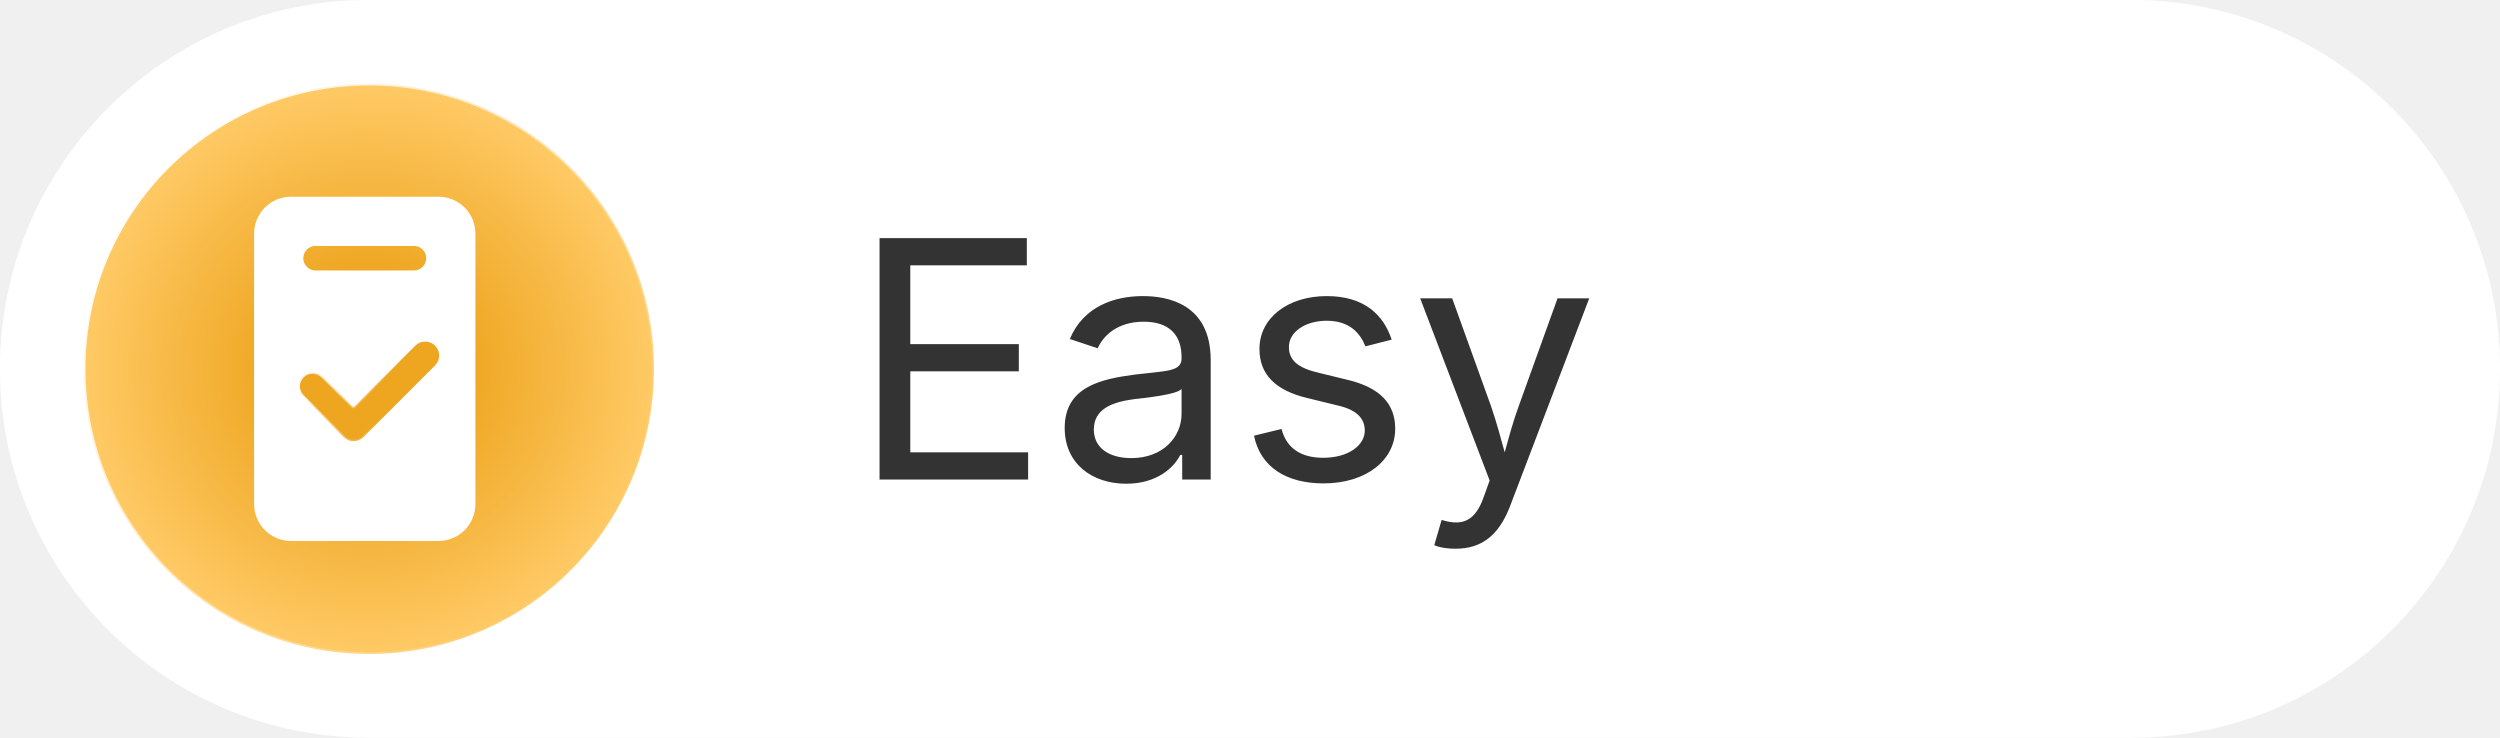
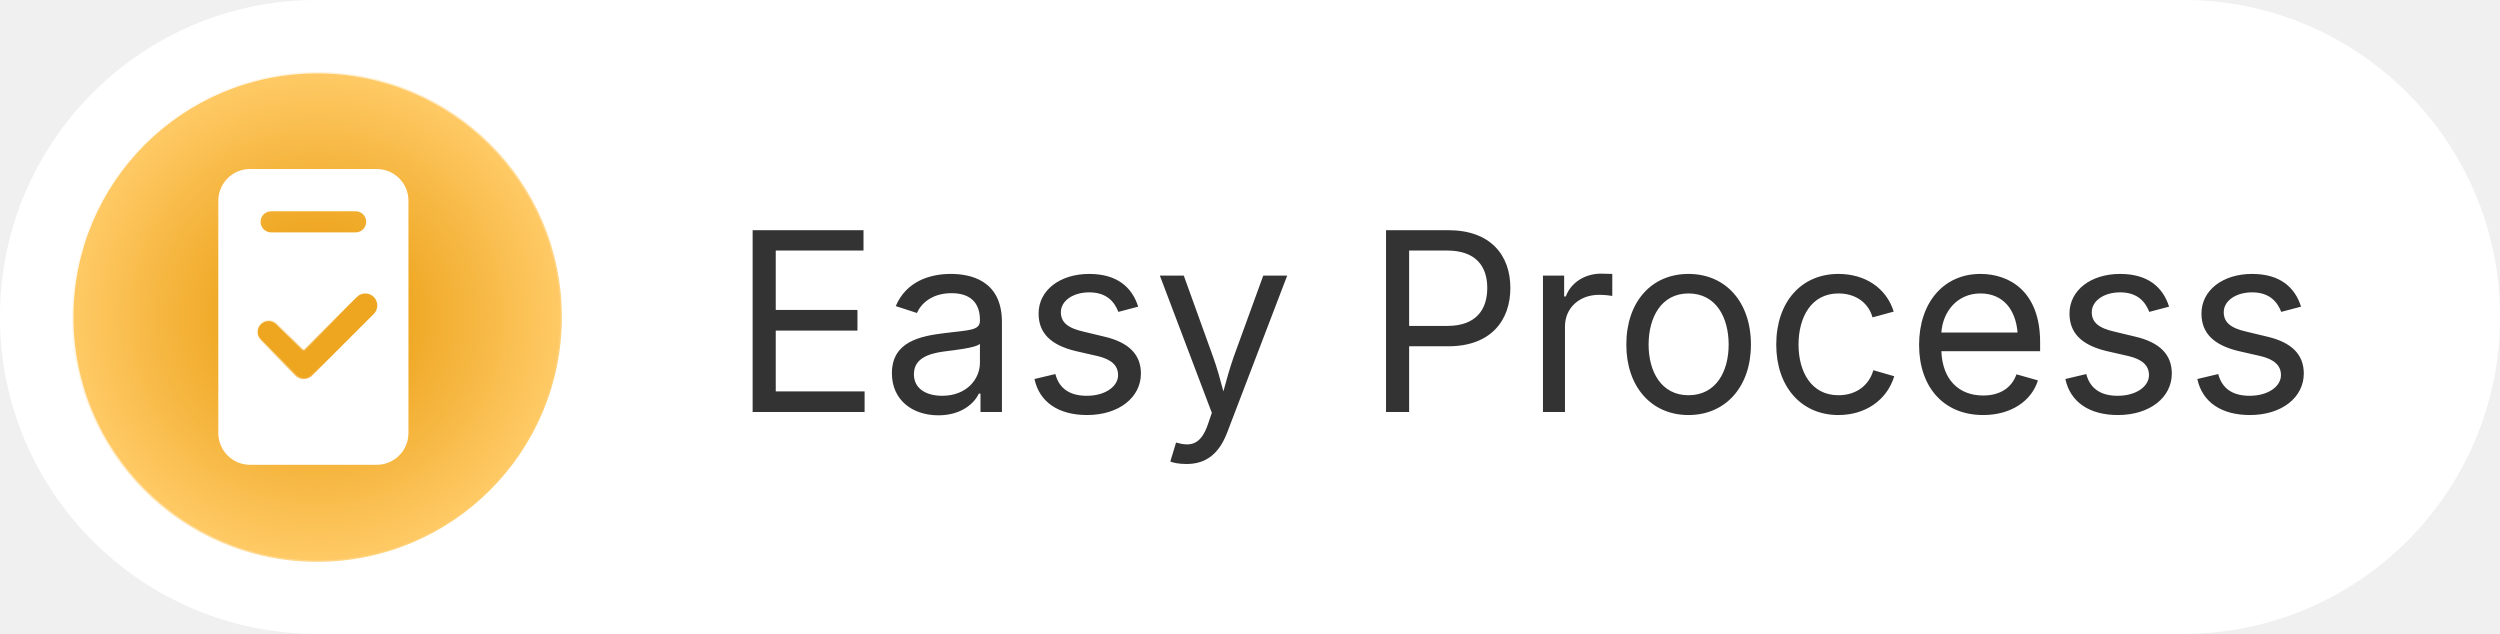
- <svg xmlns="http://www.w3.org/2000/svg" fill="none" height="36" viewBox="0 0 122 36" width="122">
-   <rect fill="white" height="36" rx="18" width="122" />
-   <rect height="35.25" rx="17.625" stroke="white" stroke-opacity="0.4" stroke-width="0.75" width="121.25" x="0.375" y="0.375" />
+ <svg xmlns="http://www.w3.org/2000/svg" fill="none" height="36" viewBox="0 0 142 36" width="142">
+   <rect fill="white" height="36" rx="18" width="142" />
+   <rect height="35.25" rx="17.625" stroke="white" stroke-opacity="0.4" stroke-width="0.75" width="141.25" x="0.375" y="0.375" />
  <circle cx="18" cy="18" fill="url(#paint0_radial_1023_7305)" r="13.914" stroke="url(#paint1_linear_1023_7305)" stroke-width="0.171" />
  <path d="M21.4 9.6H14.2C13.723 9.6 13.265 9.789 12.928 10.127C12.59 10.464 12.4 10.922 12.4 11.4V24.6C12.4 25.077 12.59 25.535 12.928 25.872C13.265 26.21 13.723 26.4 14.2 26.4H21.4C21.878 26.4 22.336 26.21 22.673 25.872C23.011 25.535 23.2 25.077 23.2 24.6V11.4C23.2 10.922 23.011 10.464 22.673 10.127C22.336 9.789 21.878 9.6 21.4 9.6ZM20.2 13.2H15.4C15.241 13.2 15.089 13.136 14.976 13.024C14.864 12.911 14.8 12.759 14.8 12.6C14.8 12.441 14.864 12.288 14.976 12.175C15.089 12.063 15.241 12 15.4 12H20.2C20.36 12 20.512 12.063 20.625 12.175C20.737 12.288 20.8 12.441 20.8 12.6C20.8 12.759 20.737 12.911 20.625 13.024C20.512 13.136 20.36 13.2 20.2 13.2Z" fill="white" />
  <path d="M17.201 19.837C17.214 19.85 17.232 19.858 17.25 19.858C17.268 19.858 17.286 19.85 17.299 19.837L20.268 16.868C20.534 16.602 20.966 16.602 21.232 16.868C21.498 17.134 21.498 17.565 21.232 17.831L17.732 21.331C17.604 21.459 17.431 21.531 17.25 21.531C17.069 21.531 16.896 21.459 16.768 21.331L14.768 19.331C14.502 19.065 14.502 18.634 14.768 18.368C15.034 18.102 15.466 18.102 15.732 18.368L17.201 19.837Z" fill="#EEA620" stroke="url(#paint2_linear_1023_7305)" stroke-linecap="round" stroke-linejoin="round" stroke-width="0.137" />
-   <text fill="#333333" font-family="Inter, 'Segoe UI', Arial, sans-serif" font-size="16.2" font-weight="400" letter-spacing="0" x="41.5" y="23.4">Easy</text>
+   <text fill="#333333" font-family="Inter, 'Segoe UI', Arial, sans-serif" font-size="14.2" font-weight="400" letter-spacing="0" x="41.5" y="23.4">Easy Process</text>
  <defs>
    <radialGradient cx="0" cy="0" gradientTransform="translate(18 18) rotate(90) scale(14)" gradientUnits="userSpaceOnUse" id="paint0_radial_1023_7305" r="1">
      <stop stop-color="#E69500" />
      <stop offset="1" stop-color="#FFCA66" />
    </radialGradient>
    <linearGradient gradientUnits="userSpaceOnUse" id="paint1_linear_1023_7305" x1="4.54" x2="37.532" y1="9.939" y2="36.007">
      <stop stop-color="white" />
      <stop offset="0.734" stop-color="white" stop-opacity="0" />
    </linearGradient>
    <linearGradient gradientUnits="userSpaceOnUse" id="paint2_linear_1023_7305" x1="14.699" x2="19.174" y1="17.313" y2="18.804">
      <stop stop-color="white" />
      <stop offset="1" stop-color="white" stop-opacity="0" />
    </linearGradient>
  </defs>
</svg>
